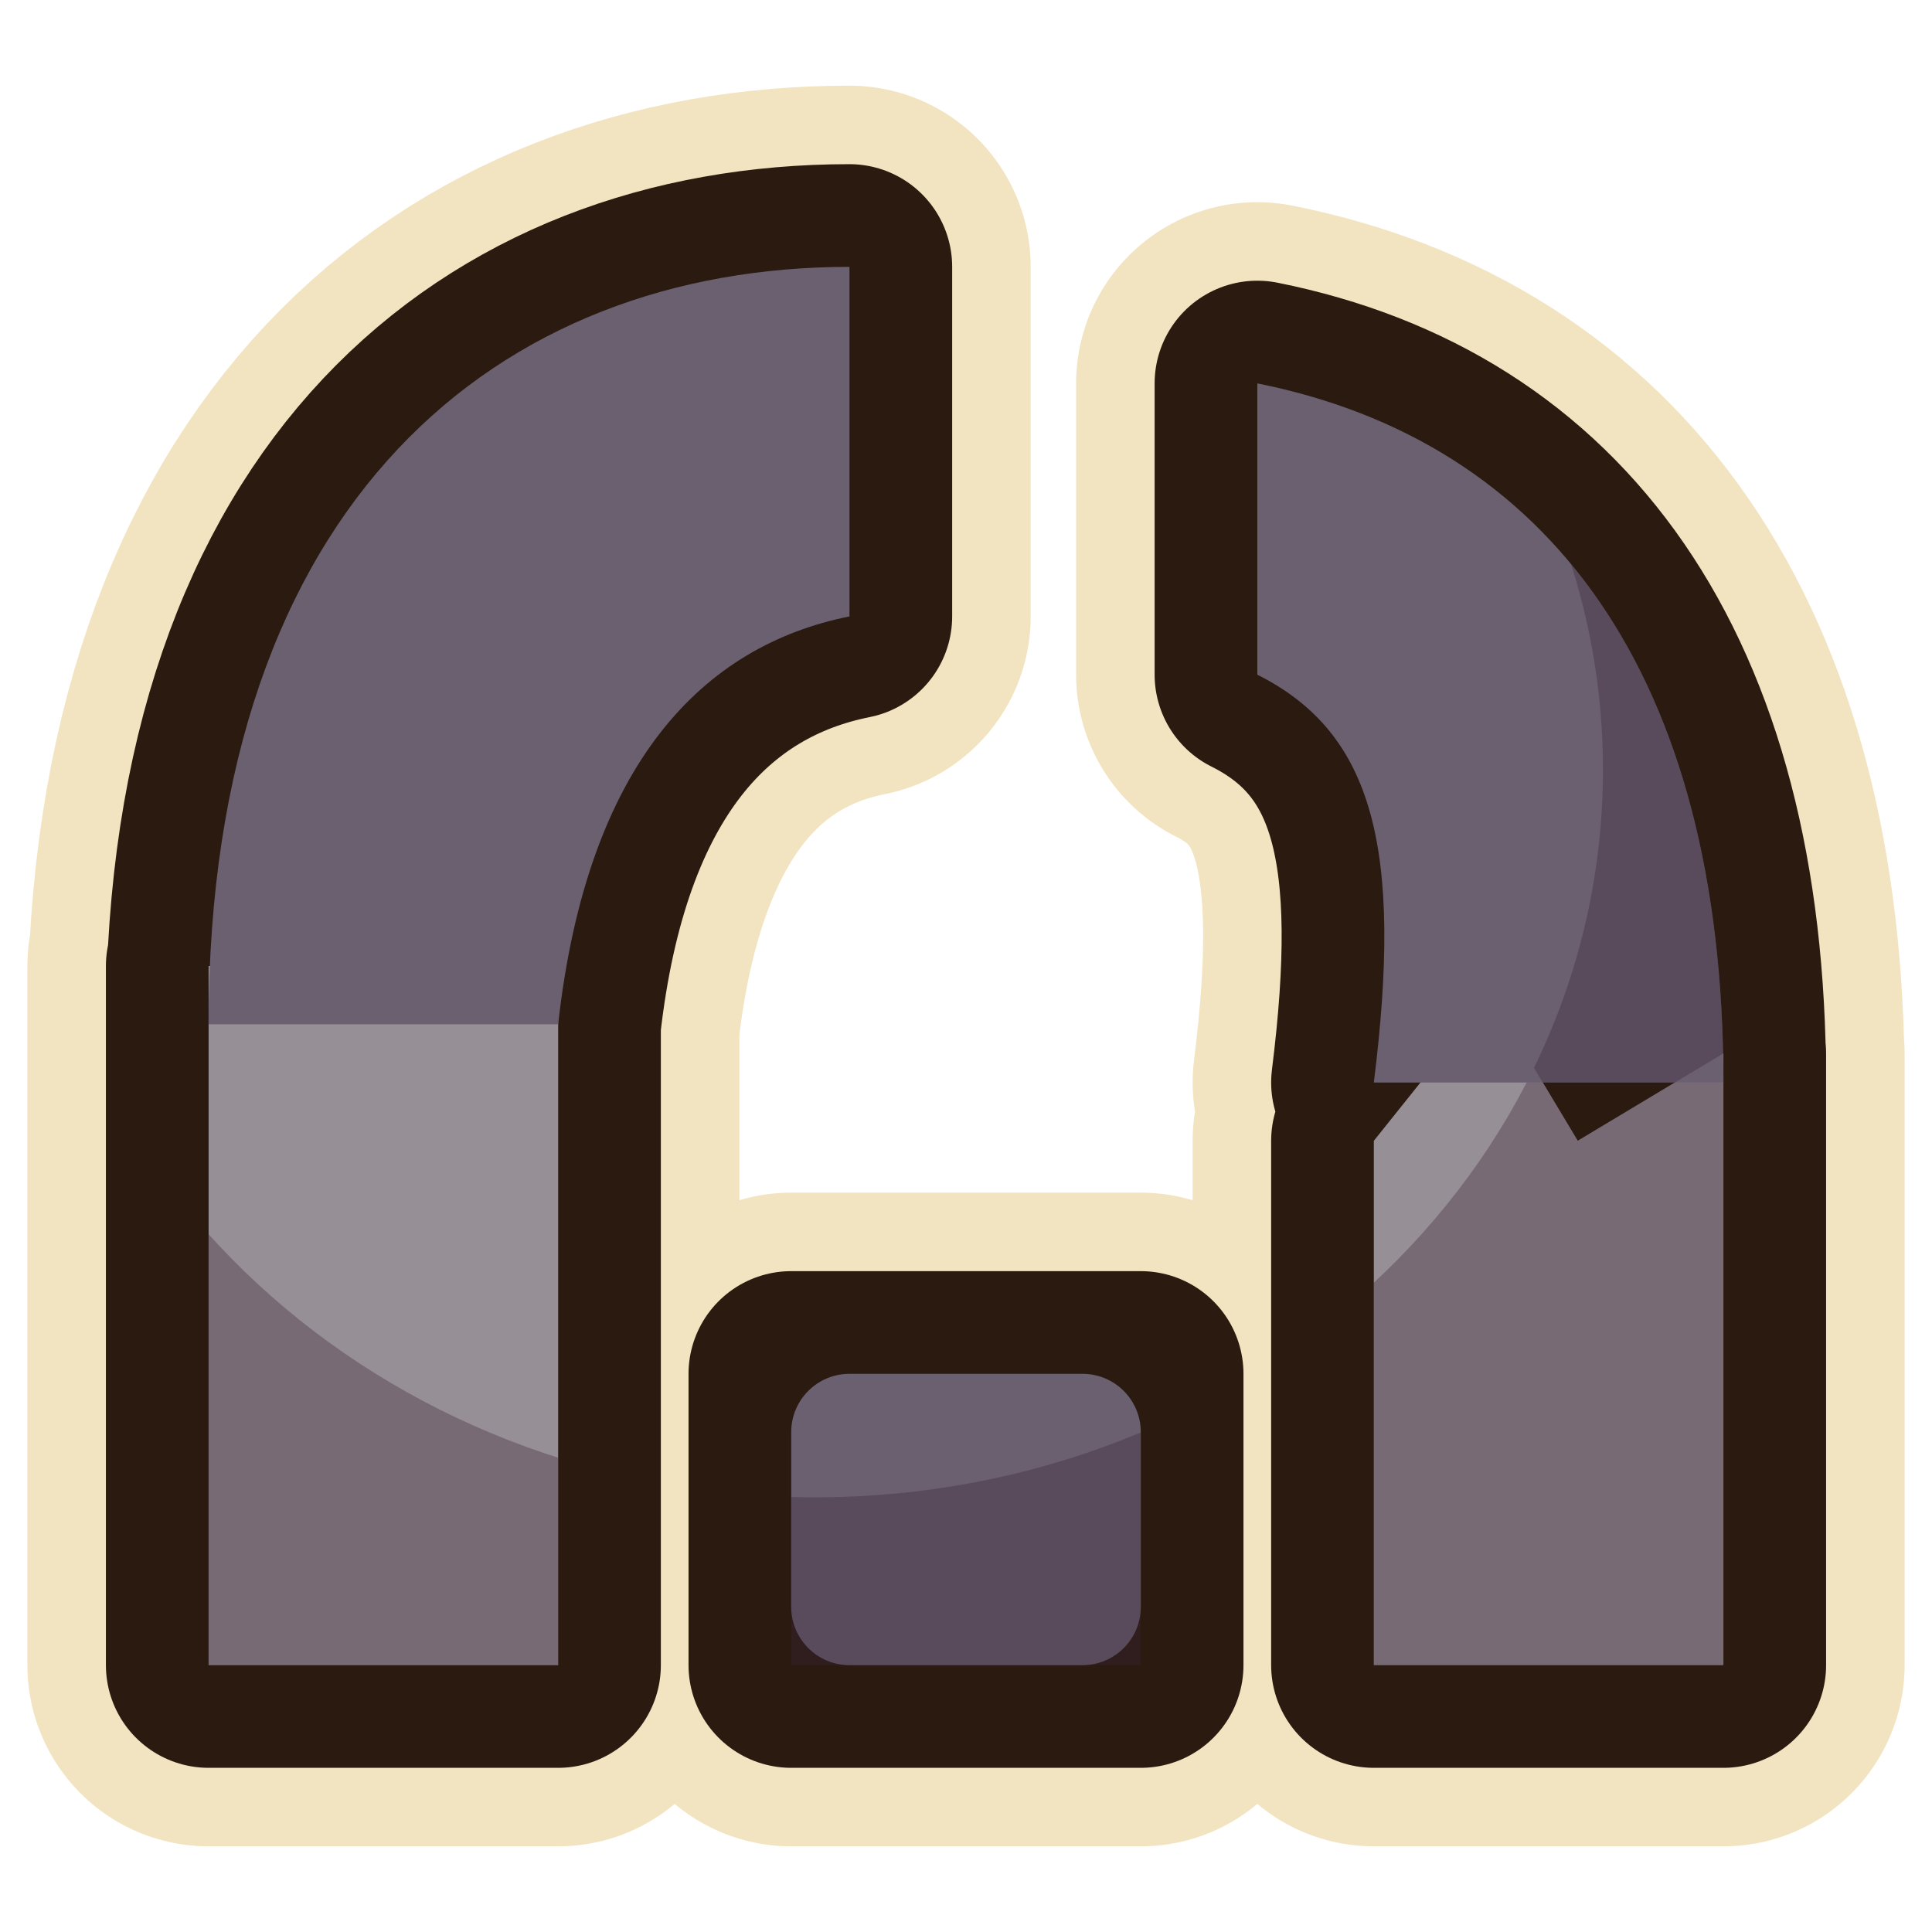
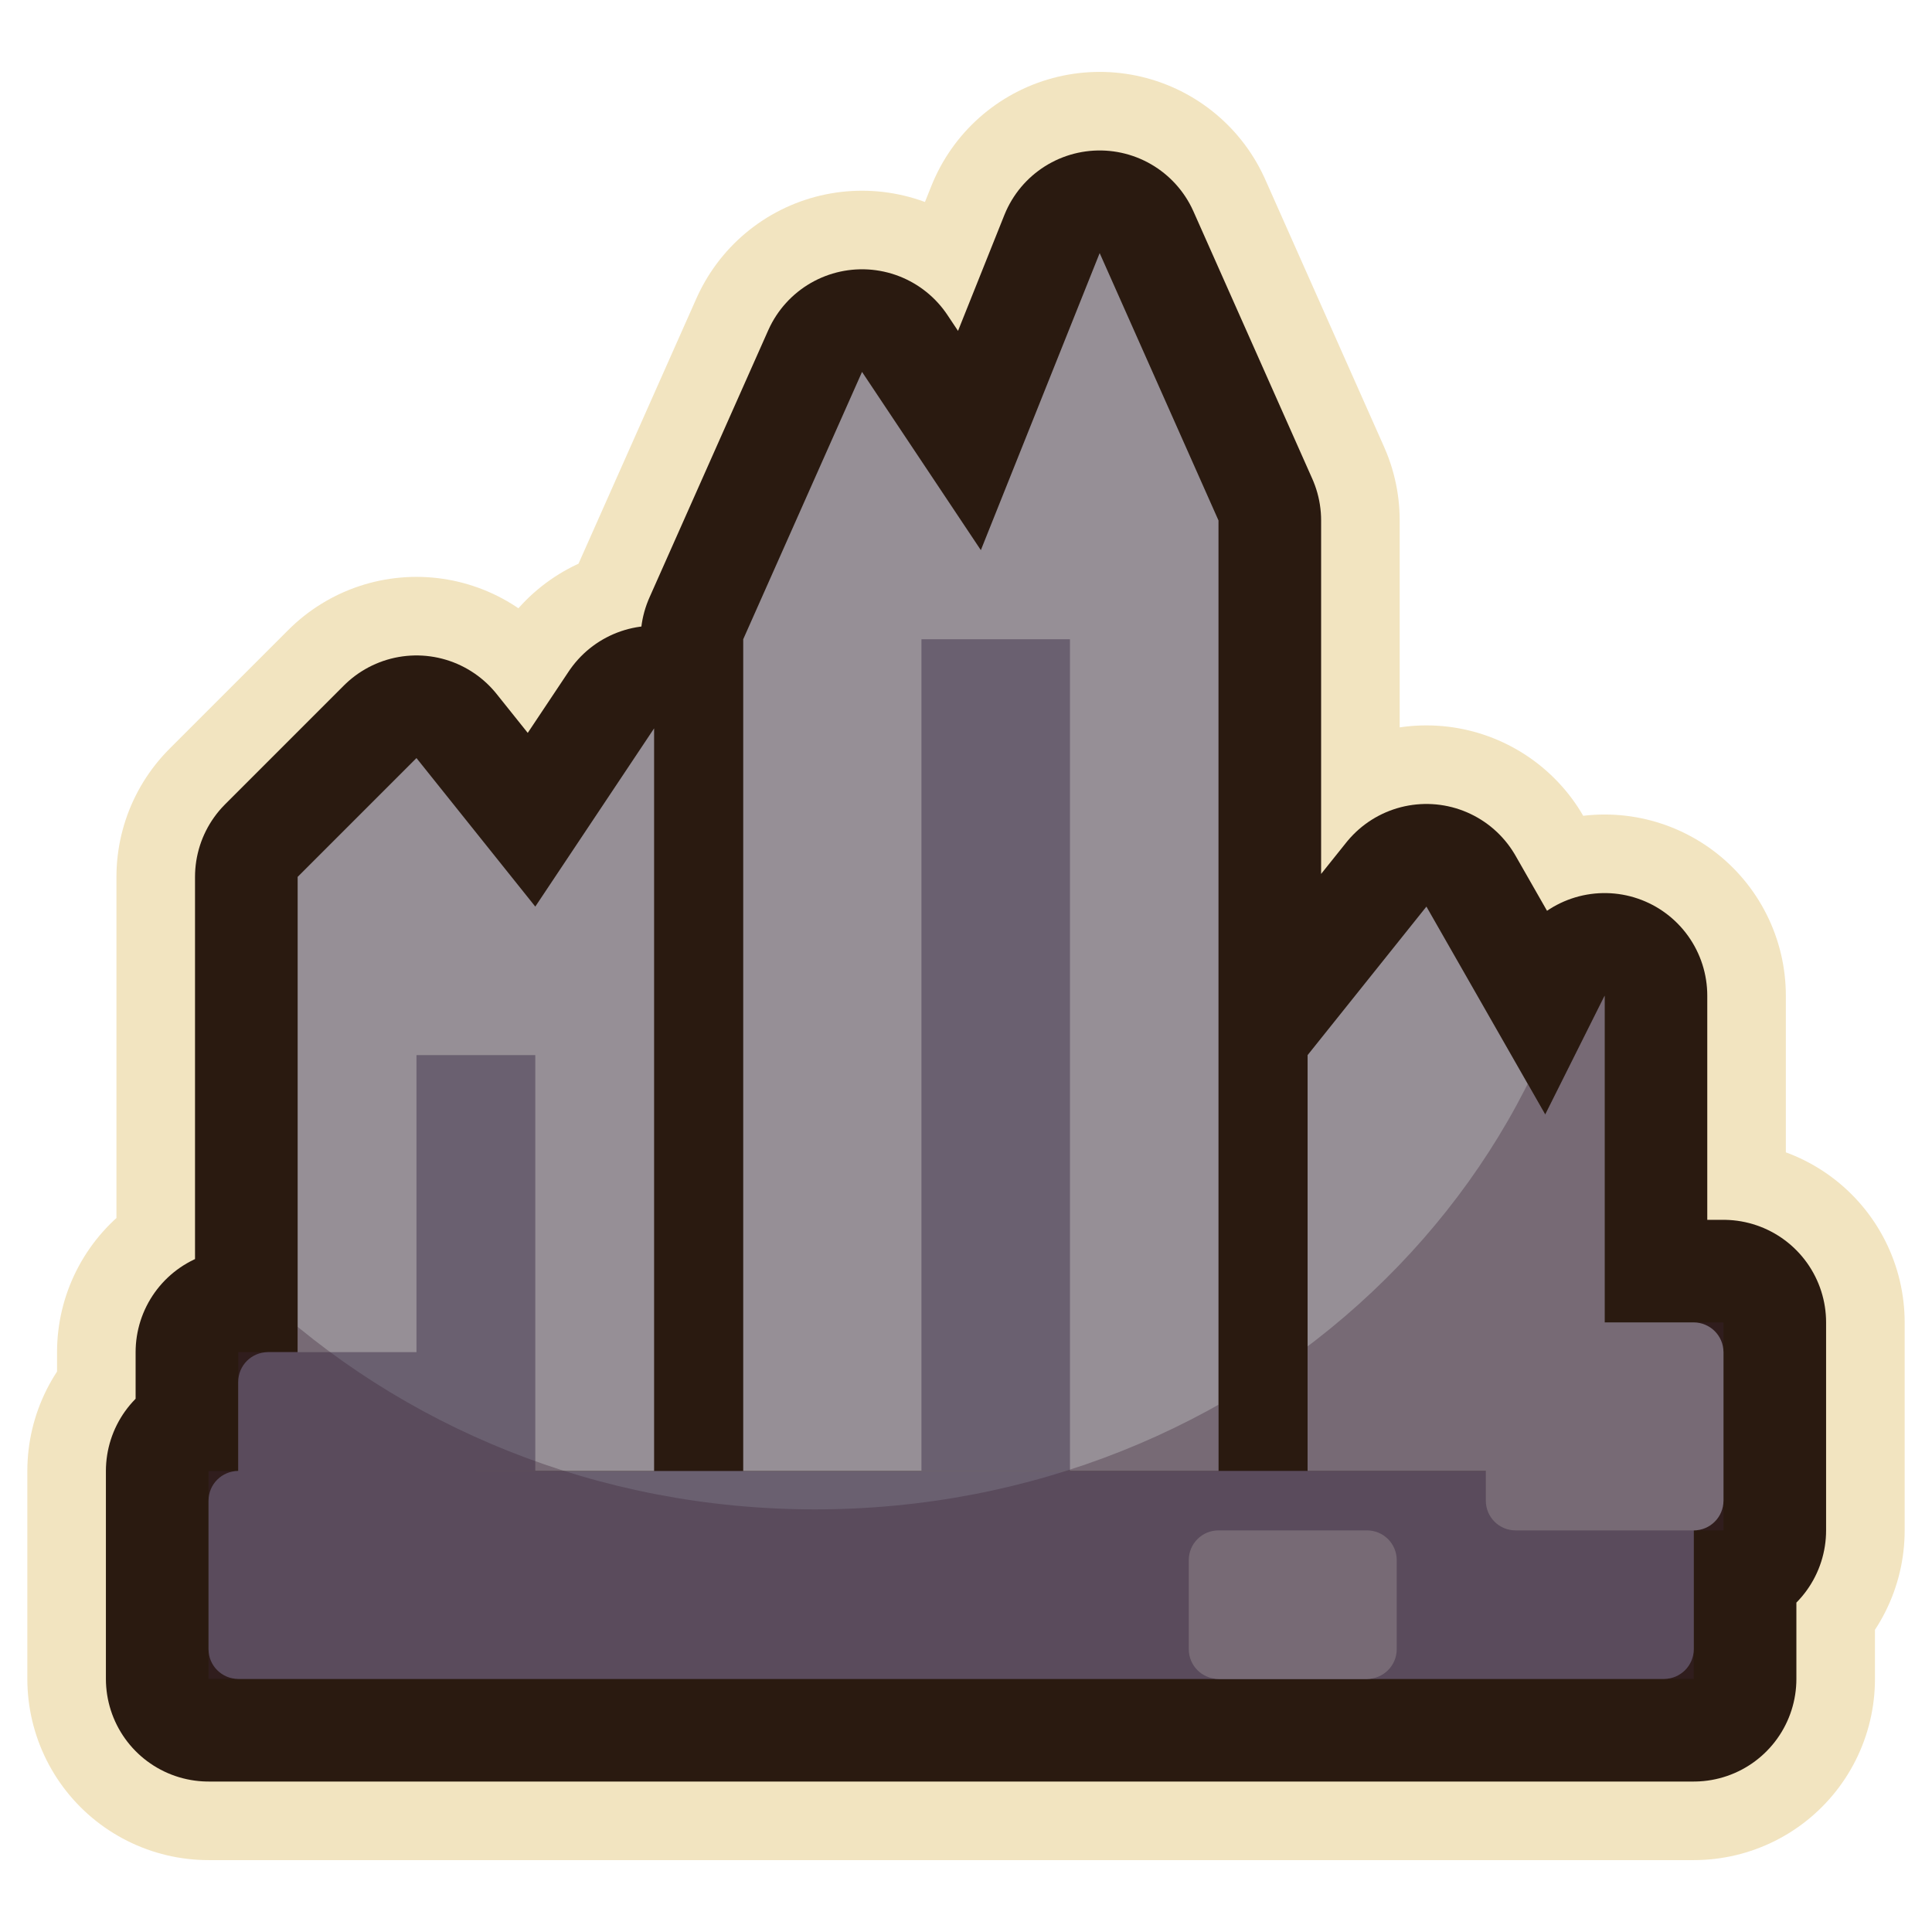
<svg xmlns="http://www.w3.org/2000/svg" viewBox="0 0 64 64" role="img" aria-label="ruin">
  <g fill="#f2e4c0" stroke="#f2e4c0" stroke-linejoin="round" stroke-linecap="round">
-     <g transform="translate(32 32) scale(0.965) translate(-32 -32)">
-       <path stroke-width="12.44" d="M6 32h12v24h-12zM46 56L46 38L50 33L53 38L58 35L58 56zM6 34C6 16 16 8 28 8V20C23 21 19 25 18 34ZM46 36C47 28 46 24 42 22L42 12C52 14 58 22 58 36zM26 46h12v10h-12z" />
+     <g transform="translate(32 32) scale(0.984) translate(-32.5 -33)">
+       <path stroke-width="12.2" d="M7 50h50v7h-50zM10 50L10 30L14 26L18 31L22 25L22 50zM25 50L25 22L29 13L33 19L37 9L41 18L41 50zM44 50L44 36L48 31L52 38L54 34L54 50zM31 22h5v28h-5zM14 36h4v14h-4zM8 46h8v6h-8zM50 45h8v7h-8zM40 52h7v5h-7z" />
    </g>
  </g>
  <g fill="#2a1a10" stroke="#2a1a10" stroke-linejoin="round" stroke-linecap="round">
-     <g transform="translate(32 32) scale(0.965) translate(-32 -32)">
-       <path stroke-width="7.05" d="M6 32h12v24h-12zM46 56L46 38L50 33L53 38L58 35L58 56zM6 34C6 16 16 8 28 8V20C23 21 19 25 18 34ZM46 36C47 28 46 24 42 22L42 12C52 14 58 22 58 36zM26 46h12v10h-12z" />
+     <g transform="translate(32 32) scale(0.984) translate(-32.5 -33)">
+       <path stroke-width="6.91" d="M7 50h50v7h-50zM10 50L10 30L14 26L18 31L22 25L22 50zM25 50L25 22L29 13L33 19L37 9L41 18L41 50zM44 50L44 36L48 31L52 38L54 34L54 50zM31 22h5v28h-5zM14 36h4v14h-4zM8 46h8v6h-8zM50 45h8v7h-8zM40 52h7v5h-7z" />
    </g>
  </g>
-   <g transform="translate(32 32) scale(0.965) translate(-32 -32)">
-     <rect x="6" y="32" width="12" height="24" rx="0" fill="#968f96" />
-     <polygon points="46,56 46,38 50,33 53,38 58,35 58,56" fill="#968f96" />
-     <path d="M6 34C6 16 16 8 28 8V20C23 21 19 25 18 34Z" fill="#6a6070" />
-     <path d="M58 36C58 22 52 14 42 12V22C46 24 47 28 46 36Z" fill="#6a6070" />
-     <rect x="26" y="46" width="12" height="10" rx="2" fill="#6a6070" />
+   <g transform="translate(32 32) scale(0.984) translate(-32.5 -33)">
+     <rect x="7" y="50" width="50" height="7" fill="#6a6070" rx="1" />
+     <polygon points="10,50 10,30 14,26 18,31 22,25 22,50" fill="#968f96" />
+     <polygon points="25,50 25,22 29,13 33,19 37,9 41,18 41,50" fill="#968f96" />
+     <polygon points="44,50 44,36 48,31 52,38 54,34 54,50" fill="#968f96" />
+     <rect x="31" y="22" width="5" height="28" fill="#6a6070" />
+     <rect x="14" y="36" width="4" height="14" fill="#6a6070" />
+     <rect x="8" y="46" width="8" height="6" fill="#6a6070" rx="1" />
+     <rect x="50" y="45" width="8" height="7" fill="#968f96" rx="1" />
+     <rect x="40" y="52" width="7" height="5" fill="#968f96" rx="1" />
  </g>
  <defs>
    <clipPath id="hl-ico-ruin">
-       <rect x="6" y="32" width="12" height="24" transform="translate(32 32) scale(0.965) translate(-32 -32)" />
-       <polygon points="46,56 46,38 50,33 53,38 58,35 58,56" transform="translate(32 32) scale(0.965) translate(-32 -32)" />
-       <path d="M6 34C6 16 16 8 28 8V20C23 21 19 25 18 34Z" transform="translate(32 32) scale(0.965) translate(-32 -32)" />
-       <path d="M58 36C58 22 52 14 42 12V22C46 24 47 28 46 36Z" transform="translate(32 32) scale(0.965) translate(-32 -32)" />
-       <rect x="26" y="46" width="12" height="10" transform="translate(32 32) scale(0.965) translate(-32 -32)" />
+       <rect x="7" y="50" width="50" height="7" transform="translate(32 32) scale(0.984) translate(-32.5 -33)" />
+       <polygon points="10,50 10,30 14,26 18,31 22,25 22,50" transform="translate(32 32) scale(0.984) translate(-32.5 -33)" />
+       <polygon points="25,50 25,22 29,13 33,19 37,9 41,18 41,50" transform="translate(32 32) scale(0.984) translate(-32.5 -33)" />
+       <polygon points="44,50 44,36 48,31 52,38 54,34 54,50" transform="translate(32 32) scale(0.984) translate(-32.5 -33)" />
+       <rect x="31" y="22" width="5" height="28" transform="translate(32 32) scale(0.984) translate(-32.5 -33)" />
+       <rect x="14" y="36" width="4" height="14" transform="translate(32 32) scale(0.984) translate(-32.5 -33)" />
+       <rect x="8" y="46" width="8" height="6" transform="translate(32 32) scale(0.984) translate(-32.5 -33)" />
+       <rect x="50" y="45" width="8" height="7" transform="translate(32 32) scale(0.984) translate(-32.5 -33)" />
+       <rect x="40" y="52" width="7" height="5" transform="translate(32 32) scale(0.984) translate(-32.5 -33)" />
    </clipPath>
  </defs>
-   <path d="M2.9 4.8h58.2v54.3h-58.2zM.9 25.5a26.1 24.1 0 1 0 52.2 0a26.1 24.1 0 1 0-52.2 0z" fill="#3a2236" opacity=".34" fill-rule="evenodd" clip-path="url(#hl-ico-ruin)" />
+   <path d="M2.9 4.4h58.2v55.2h-58.2zM.9 25.4a26.1 24.6 0 1 0 52.2 0a26.1 24.6 0 1 0-52.2 0z" fill="#3a2236" opacity=".34" fill-rule="evenodd" clip-path="url(#hl-ico-ruin)" />
</svg>
